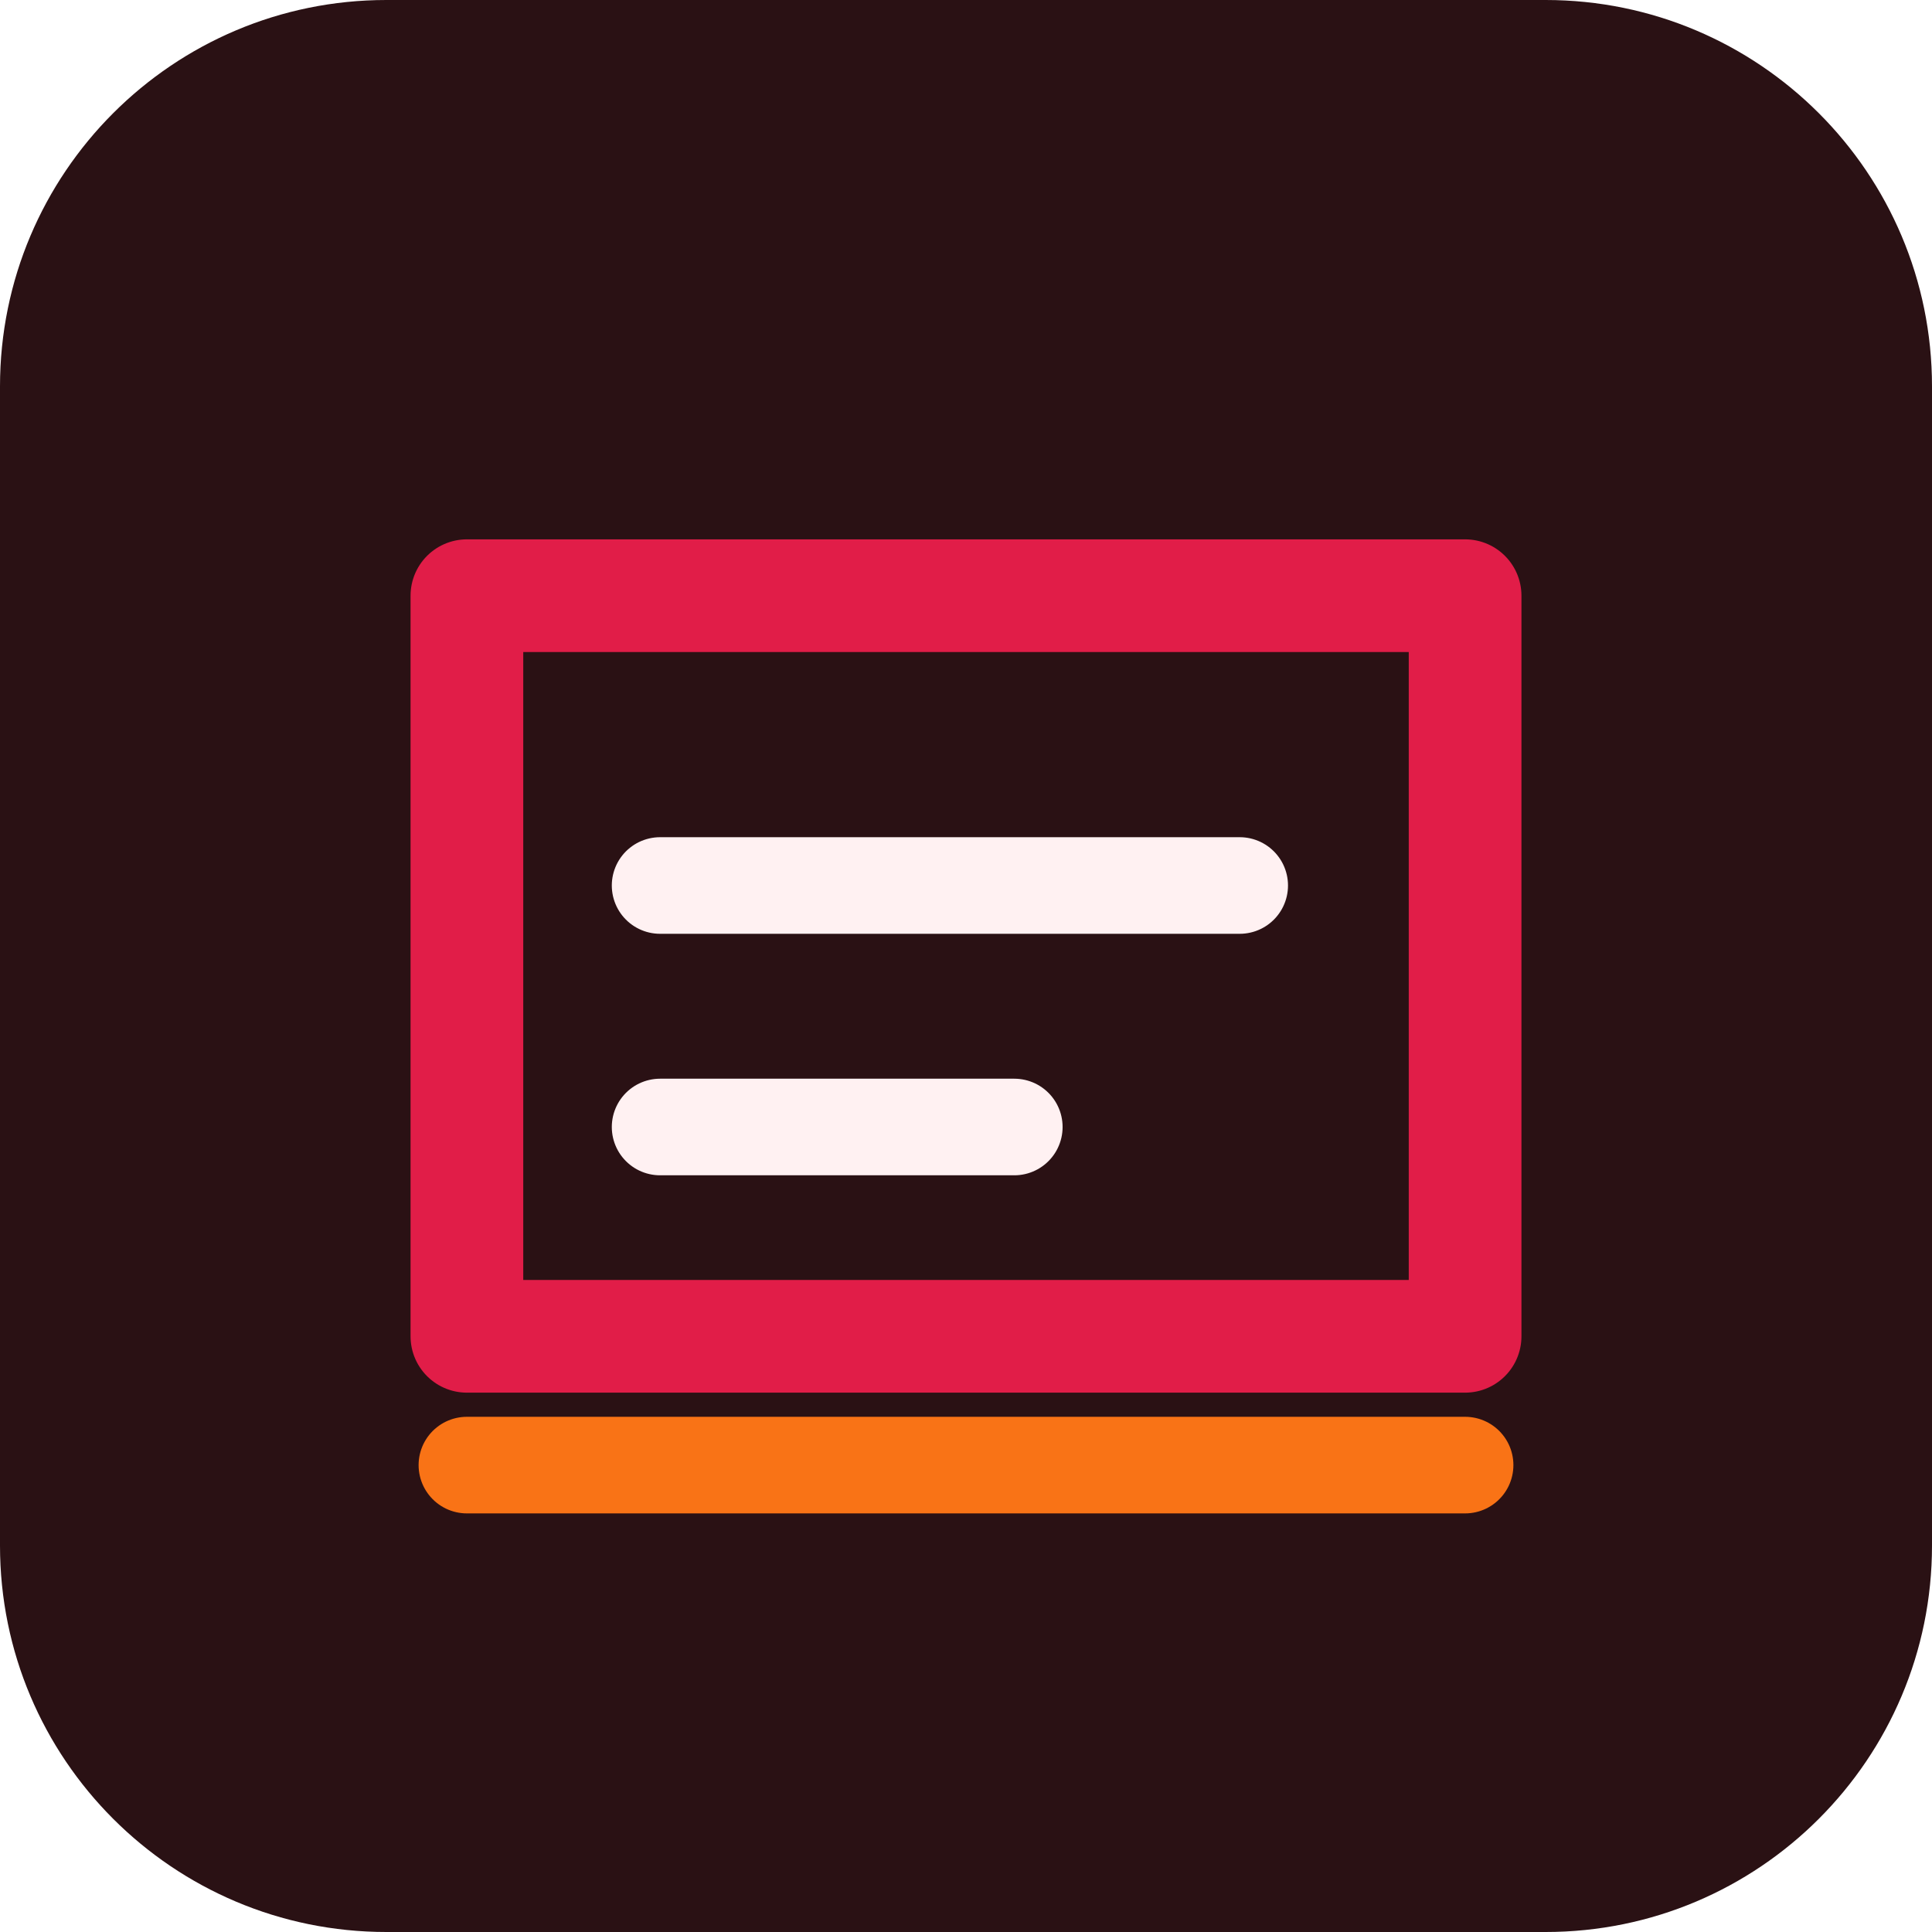
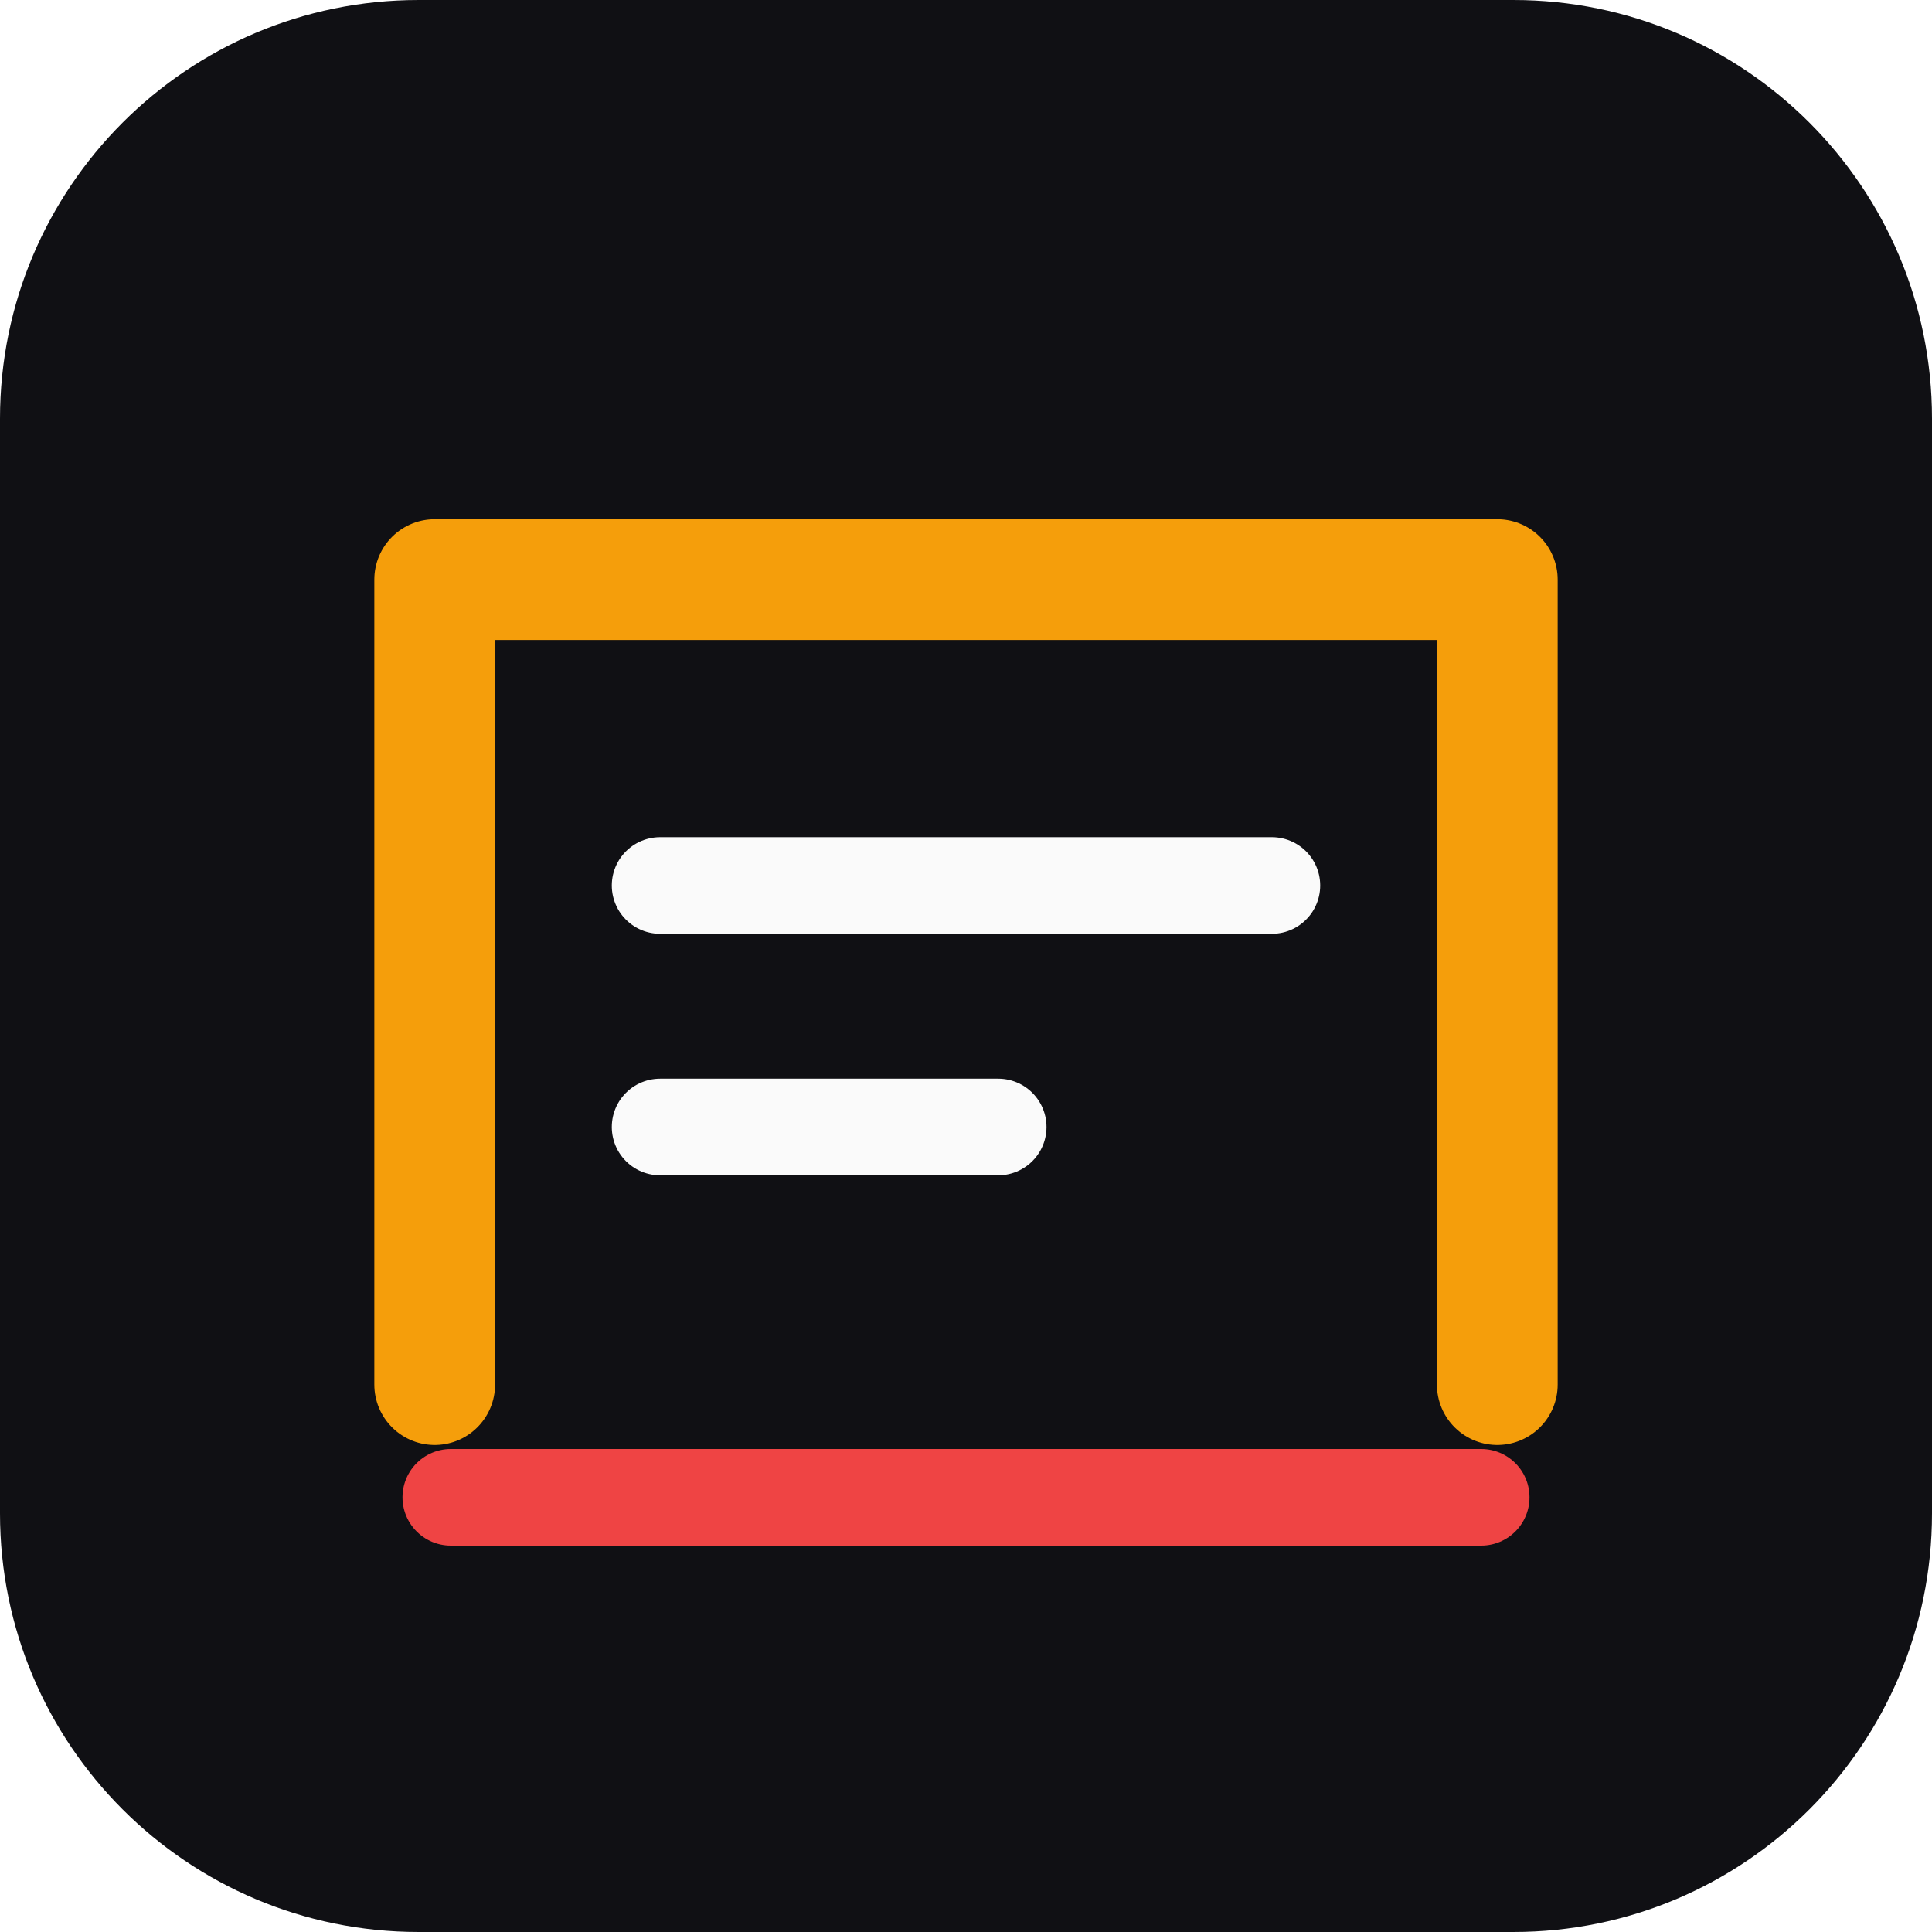
<svg xmlns="http://www.w3.org/2000/svg" width="240" height="240" viewBox="0 0 240 240" fill="none" role="img" aria-label="Prompt Variable Check icon">
-   <rect width="240" height="240" rx="48" fill="#2a1114" />
-   <path d="M58 74h124v92H58z" fill="none" stroke="#e11d48" stroke-width="14" stroke-linejoin="round" />
-   <path d="M82 110h72M82 140h44" stroke="#fff1f2" stroke-width="12" stroke-linecap="round" />
-   <path d="M58 182h124" stroke="#f97316" stroke-width="12" stroke-linecap="round" />
+   <rect width="240" height="240" rx="52" fill="#101014" />
+   <path d="M54 172V72h132v100" stroke="#f59e0b" stroke-width="15" stroke-linecap="round" stroke-linejoin="round" />
+   <path d="M82 110h76M82 140h42" stroke="#fafafa" stroke-width="12" stroke-linecap="round" />
+   <path d="M56 186h128" stroke="#ef4444" stroke-width="12" stroke-linecap="round" />
</svg>
